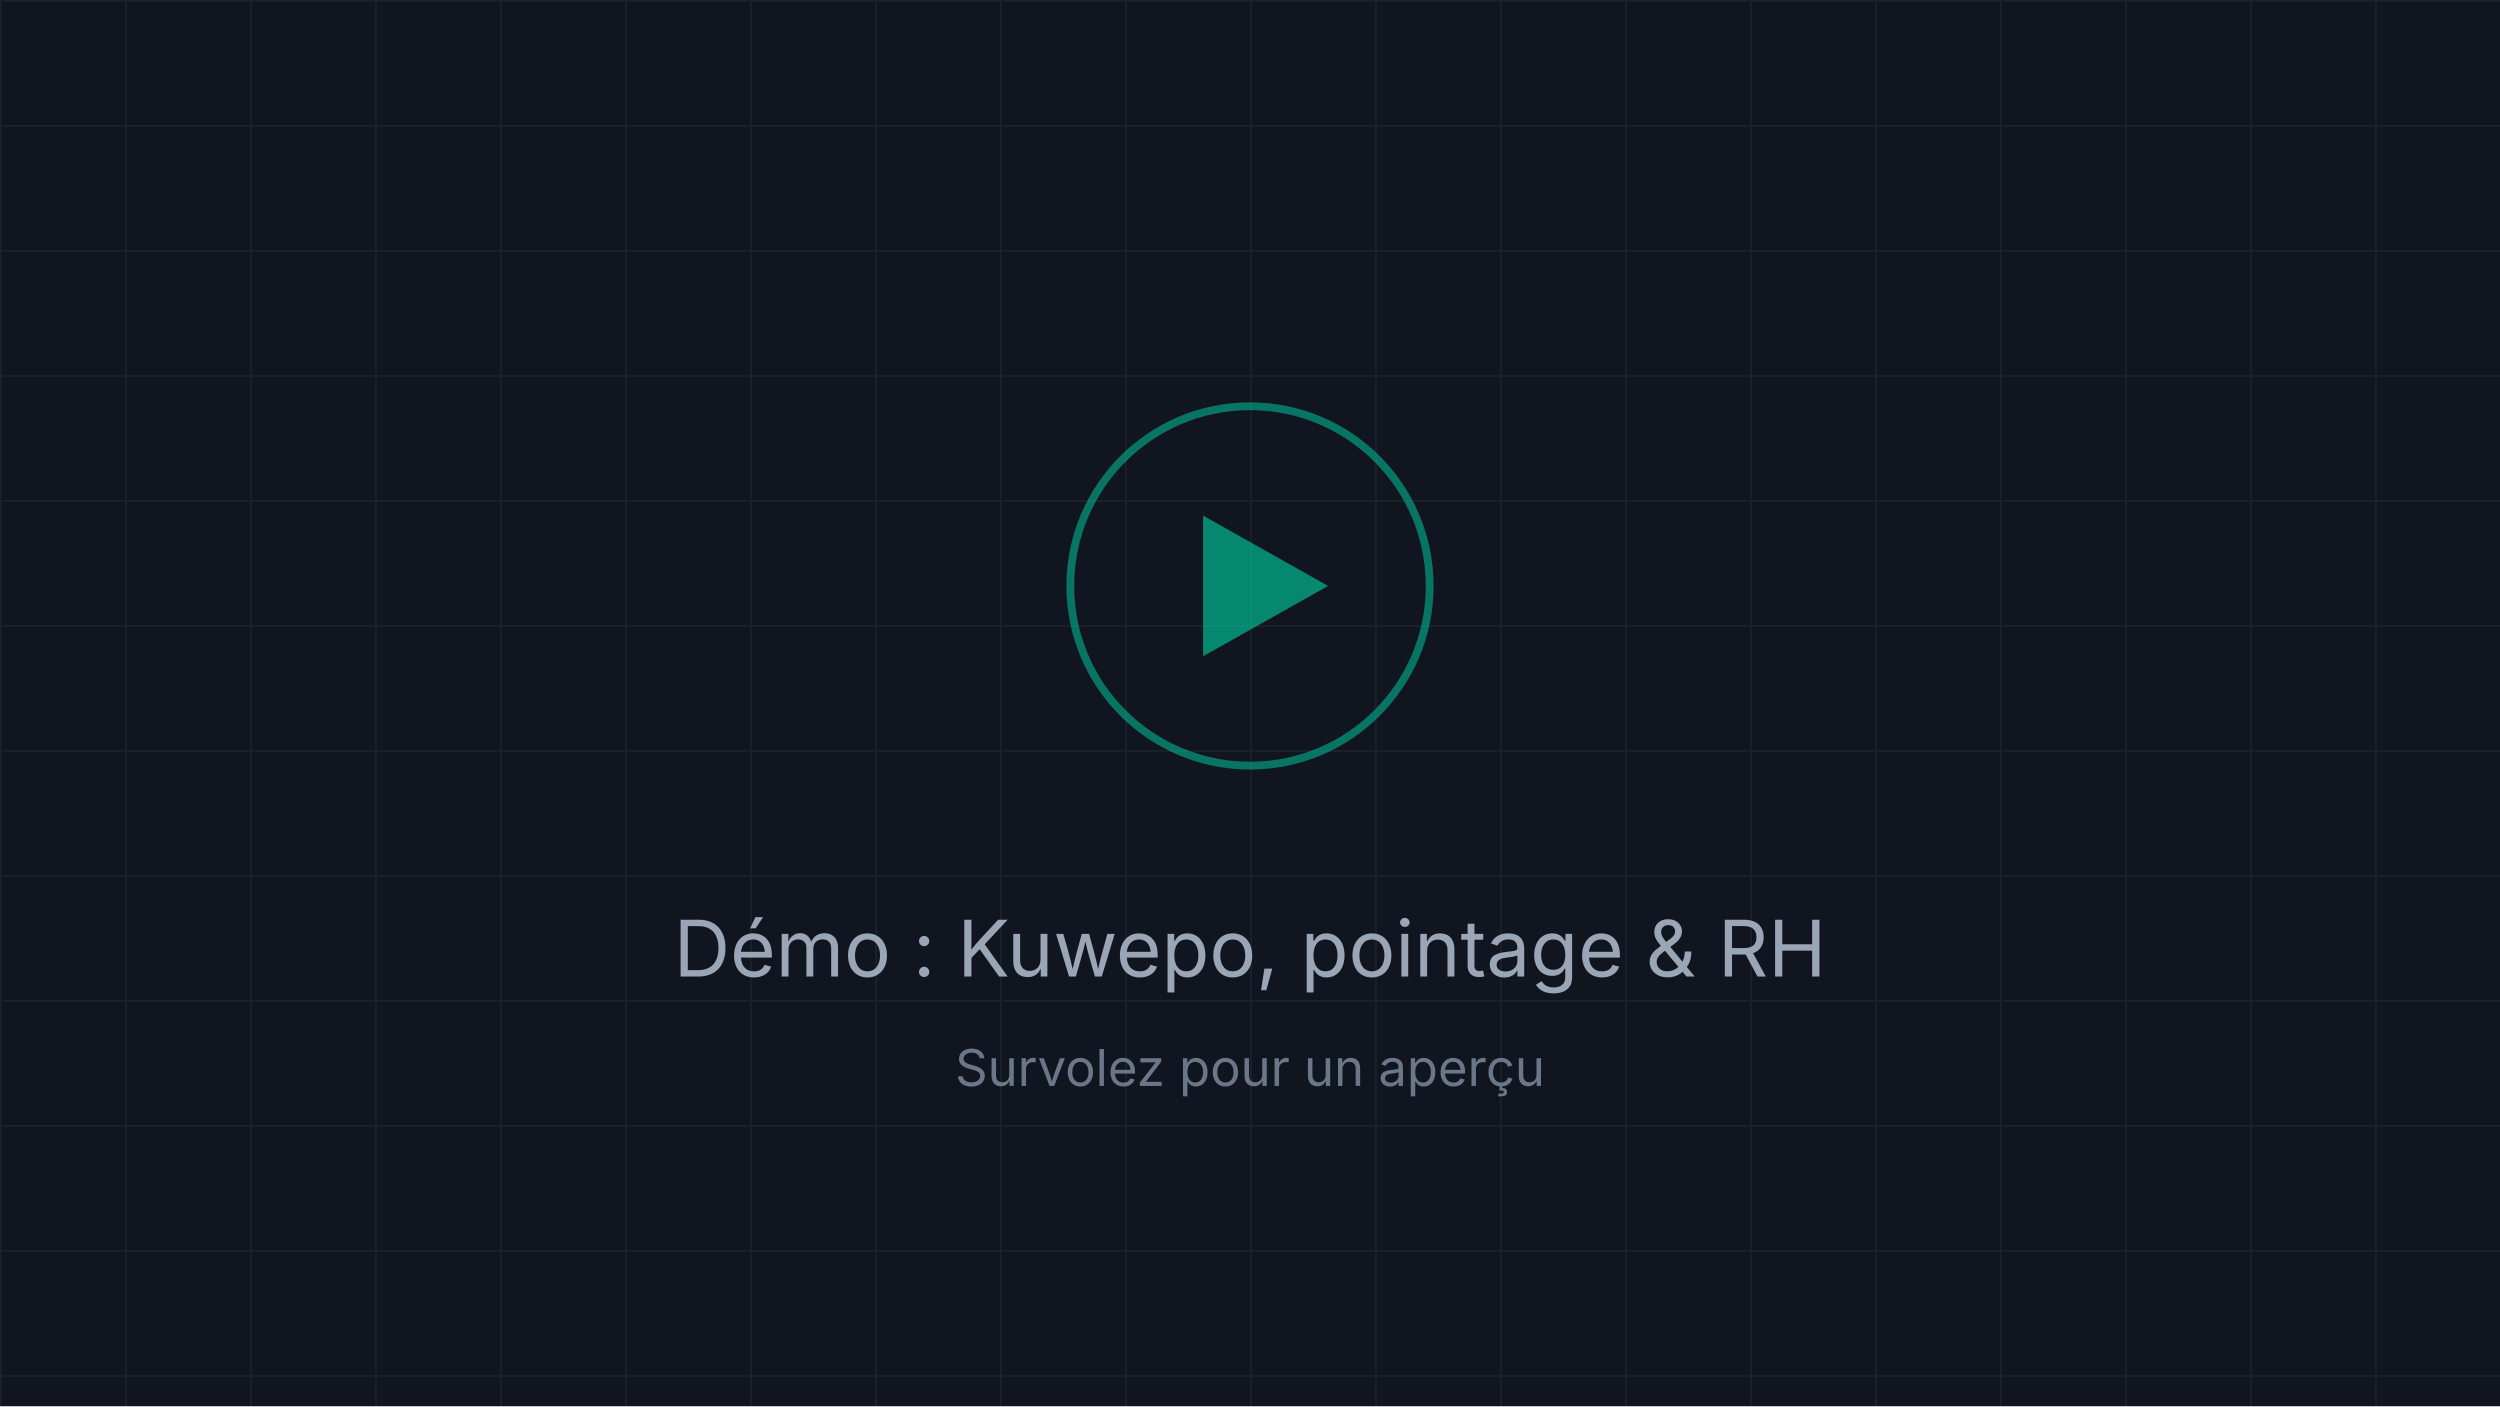
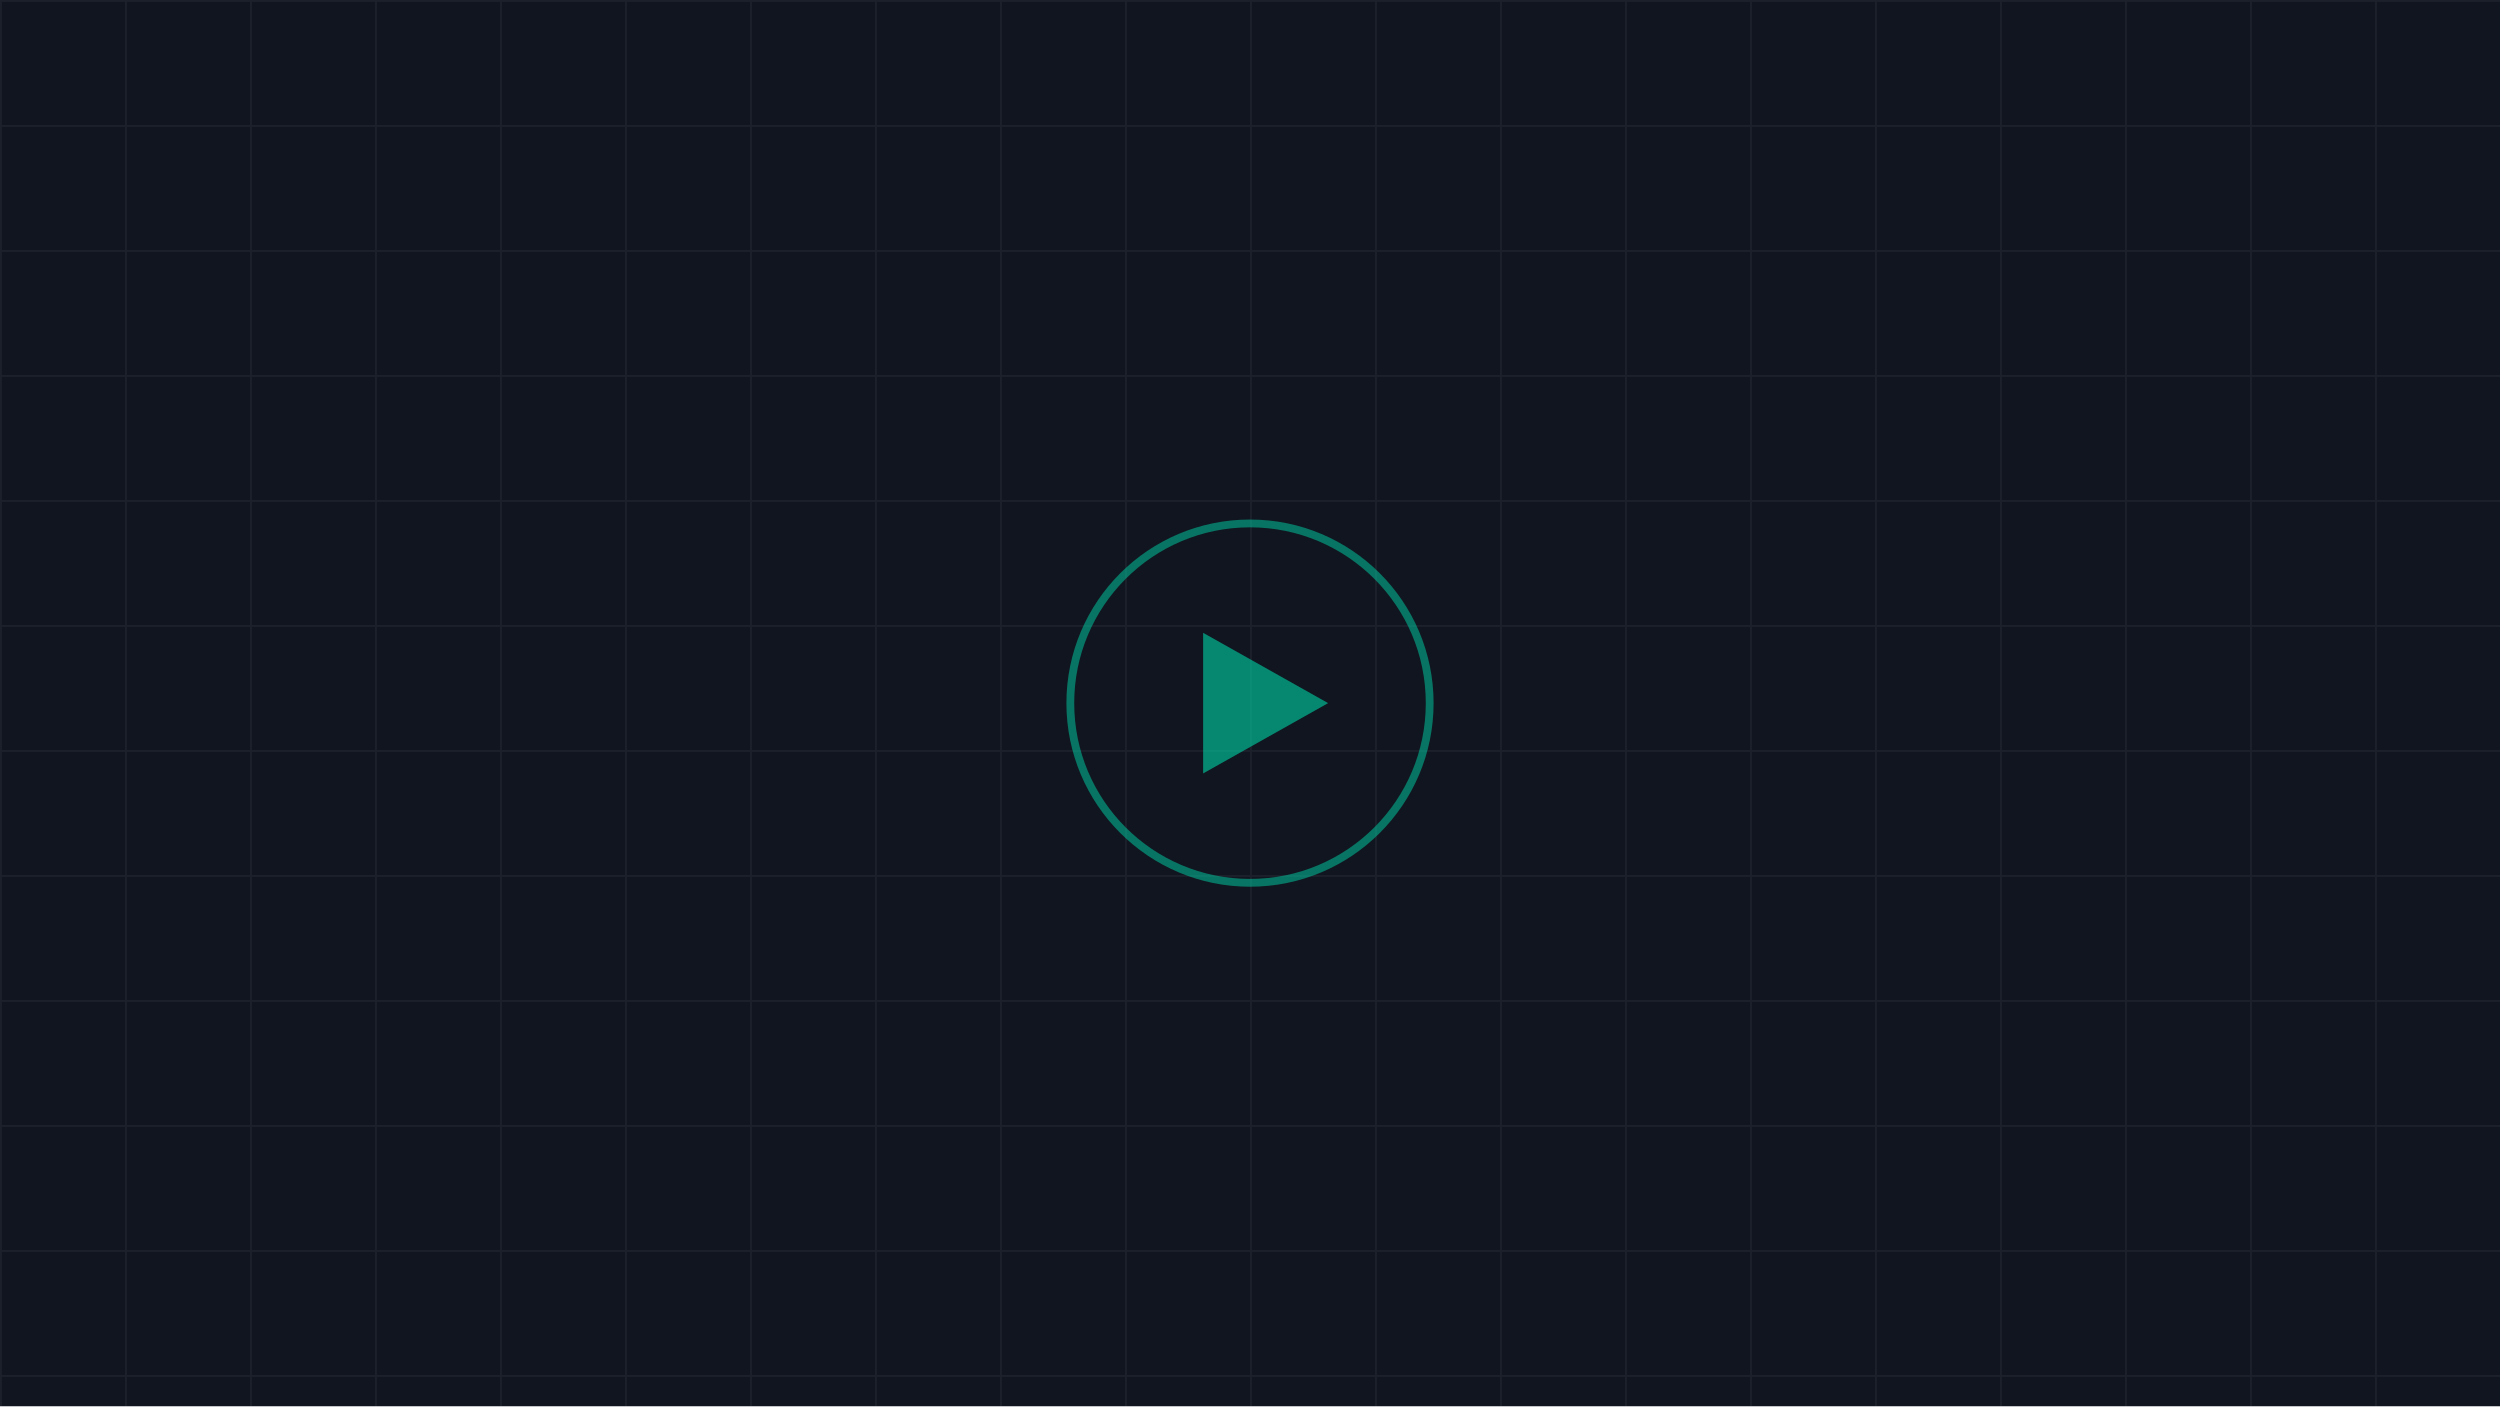
<svg xmlns="http://www.w3.org/2000/svg" viewBox="0 0 640 360">
  <defs>
    <linearGradient id="bg1" x1="0" y1="0" x2="640" y2="360">
      <stop offset="0" stop-color="#10151f" />
      <stop offset="1" stop-color="#0a0e14" />
    </linearGradient>
    <pattern id="grid1" width="32" height="32" patternUnits="userSpaceOnUse">
      <path d="M32 0 H0 V32" fill="none" stroke="rgba(255,255,255,0.05)" stroke-width="1" />
    </pattern>
  </defs>
  <rect width="640" height="360" fill="url(#bg1)" />
  <rect width="640" height="360" fill="url(#grid1)" />
-   <circle cx="320" cy="150" r="46" fill="none" stroke="#00d3a7" stroke-width="2" opacity="0.5" />
-   <path d="M308 132 L340 150 L308 168 Z" fill="#00d3a7" opacity="0.6" />
-   <text x="320" y="250" text-anchor="middle" font-family="Inter, sans-serif" font-size="20" fill="#9aa5b5">
-     Démo : Kuwepo, pointage &amp; RH
-   </text>
-   <text x="320" y="278" text-anchor="middle" font-family="Inter, sans-serif" font-size="13" fill="#6b7688">
-     Survolez pour un aperçu
-   </text>
+   <circle cx="320" cy="180" r="46" fill="none" stroke="#00d3a7" stroke-width="2" opacity="0.5" />
+   <path d="M308 162 L340 180 L308 198 Z" fill="#00d3a7" opacity="0.6" />
</svg>
